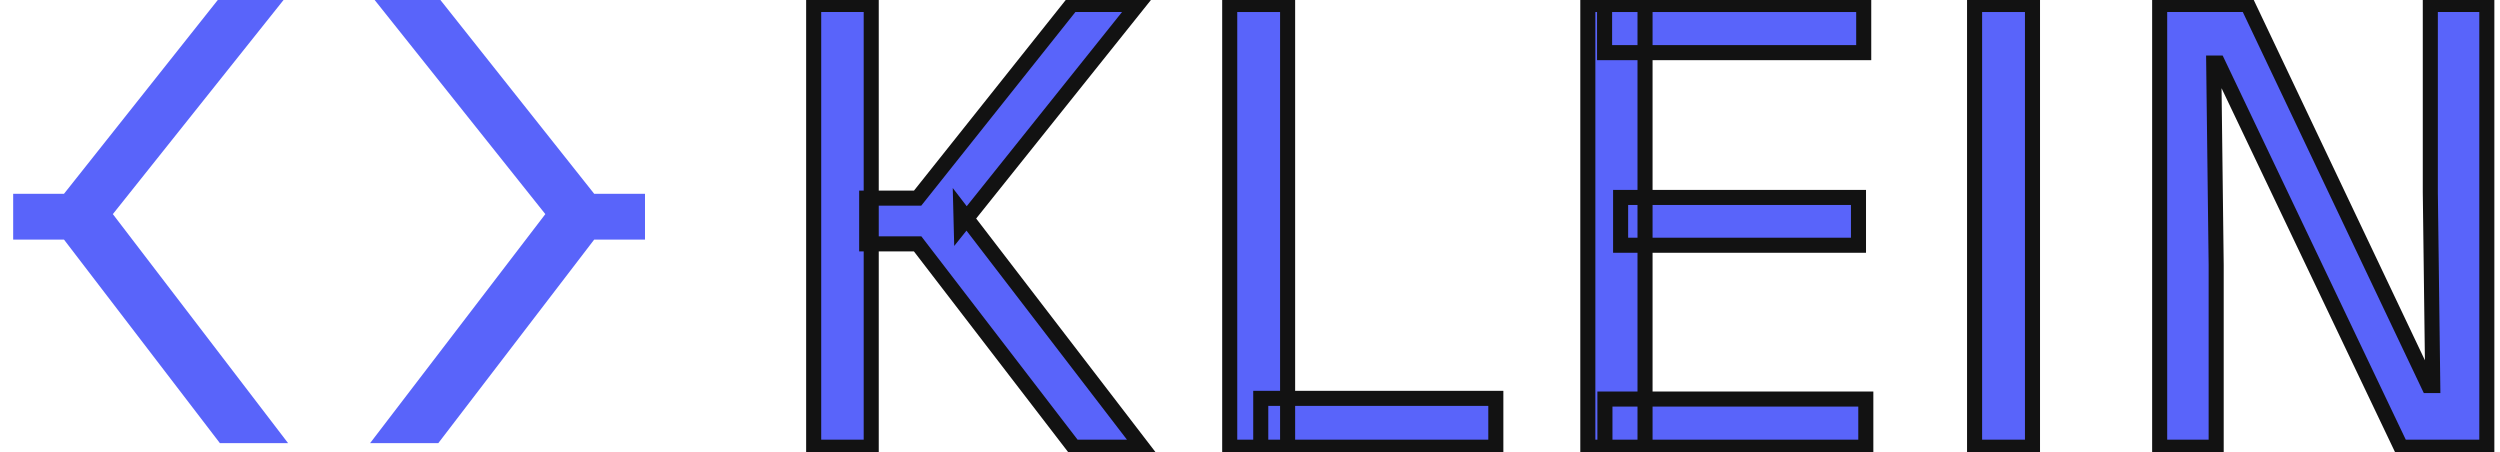
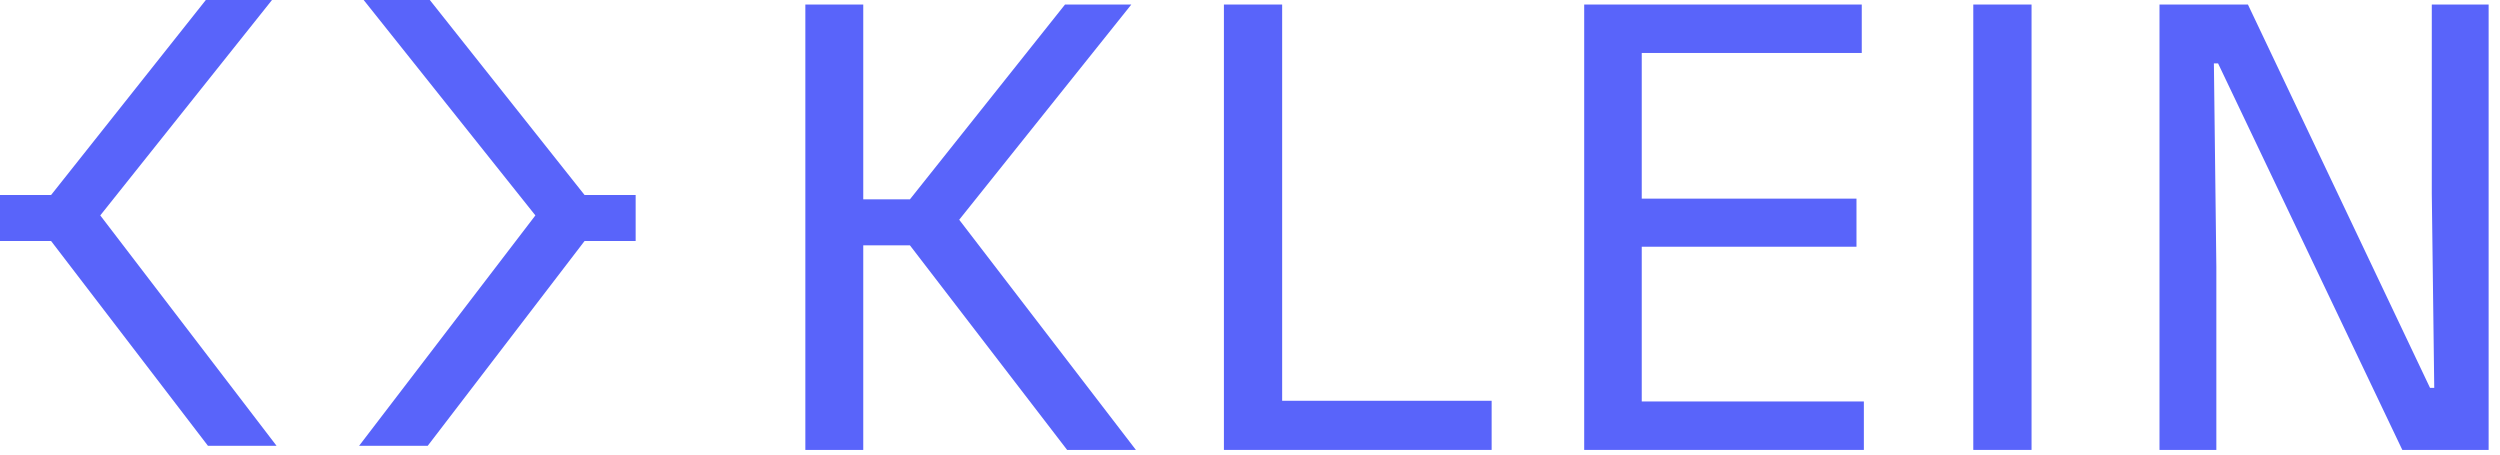
- <svg xmlns="http://www.w3.org/2000/svg" width="166" height="30" viewBox="0 0 166 30" fill="none">
-   <path d="M71.305 29.694L60.93 16.192H57.548V13.156H60.93L71.166 0.298H75.543L63.825 14.95L63.801 14.007L75.844 29.694H71.305ZM54.028 29.694V0.298H57.849V29.694H54.028Z" fill="#5964FA" />
-   <path d="M85.497 29.694H81.653V0.298H85.497V29.694ZM83.714 26.451H99.323V29.694H83.714V26.451Z" fill="#5964FA" />
-   <path d="M105.432 29.694V0.298H109.23V29.694H105.432ZM106.567 29.694V26.497H123.89V29.694H106.567ZM107.609 16.284V13.11H123.403V16.284H107.609ZM106.544 3.495V0.298H123.751V3.495H106.544Z" fill="#5964FA" />
-   <path d="M134.957 29.694H131.112V0.298H134.957V29.694Z" fill="#5964FA" />
-   <path d="M149.238 0.298L161.257 25.599H161.535L161.373 12.765V0.298H165.125V29.694H159.428L147.269 4.186H146.991L147.154 17.618V29.694H143.402V0.298H149.238Z" fill="#5964FA" />
-   <path d="M71.305 29.694L60.93 16.192H57.548V13.156H60.93L71.166 0.298H75.543L63.825 14.95L63.801 14.007L75.844 29.694H71.305ZM54.028 29.694V0.298H57.849V29.694H54.028Z" stroke="#121212" />
-   <path d="M85.497 29.694H81.653V0.298H85.497V29.694ZM83.714 26.451H99.323V29.694H83.714V26.451Z" stroke="#121212" />
-   <path d="M105.432 29.694V0.298H109.23V29.694H105.432ZM106.567 29.694V26.497H123.89V29.694H106.567ZM107.609 16.284V13.11H123.403V16.284H107.609ZM106.544 3.495V0.298H123.751V3.495H106.544Z" stroke="#121212" />
-   <path d="M134.957 29.694H131.112V0.298H134.957V29.694Z" stroke="#121212" />
-   <path d="M149.238 0.298L161.257 25.599H161.535L161.373 12.765V0.298H165.125V29.694H159.428L147.269 4.186H146.991L147.154 17.618V29.694H143.402V0.298H149.238Z" stroke="#121212" />
-   <path d="M29.105 29.422L39.455 15.908H42.828V12.869H39.455L29.243 0H24.877L36.567 14.665L36.59 13.721L24.576 29.422H29.105Z" fill="#5964FA" />
-   <path d="M14.599 29.422L4.248 15.908H0.875V12.869H4.248L14.46 0H18.827L7.136 14.665L7.113 13.721L19.127 29.422H14.599Z" fill="#5964FA" />
+ <svg xmlns="http://www.w3.org/2000/svg" width="165" height="30" viewBox="0 0 165 30" fill="none">
+   <path d="M70.43 29.694L60.055 16.192H56.673V13.156H60.055L70.291 0.299H74.668L62.95 14.95L62.926 14.007L74.969 29.694H70.43ZM53.153 29.694V0.299H56.975V29.694H53.153Z" fill="#5964FA" />
+   <path d="M84.622 29.694H80.778V0.299H84.622V29.694ZM82.839 26.451H98.448V29.694H82.839V26.451Z" fill="#5964FA" />
+   <path d="M104.557 29.694V0.299H108.355V29.694H104.557ZM105.692 29.694V26.497H123.015V29.694H105.692ZM106.734 16.284V13.11H122.528V16.284H106.734ZM105.669 3.496V0.299H122.876V3.496H105.669Z" fill="#5964FA" />
+   <path d="M134.082 29.694H130.237V0.299H134.082V29.694Z" fill="#5964FA" />
+   <path d="M148.363 0.299L160.382 25.6H160.66L160.498 12.765V0.299H164.25V29.694H158.553L146.394 4.186H146.117L146.279 17.618V29.694H142.527V0.299H148.363Z" fill="#5964FA" />
+   <path d="M28.23 29.422L38.58 15.908H41.953V12.869H38.58L28.368 0H24.002L35.692 14.665L35.715 13.721L23.701 29.422H28.23Z" fill="#5964FA" />
+   <path d="M13.724 29.422L3.373 15.908H0V12.869H3.373L13.585 0H17.952L6.261 14.665L6.238 13.721L18.252 29.422H13.724Z" fill="#5964FA" />
</svg>
